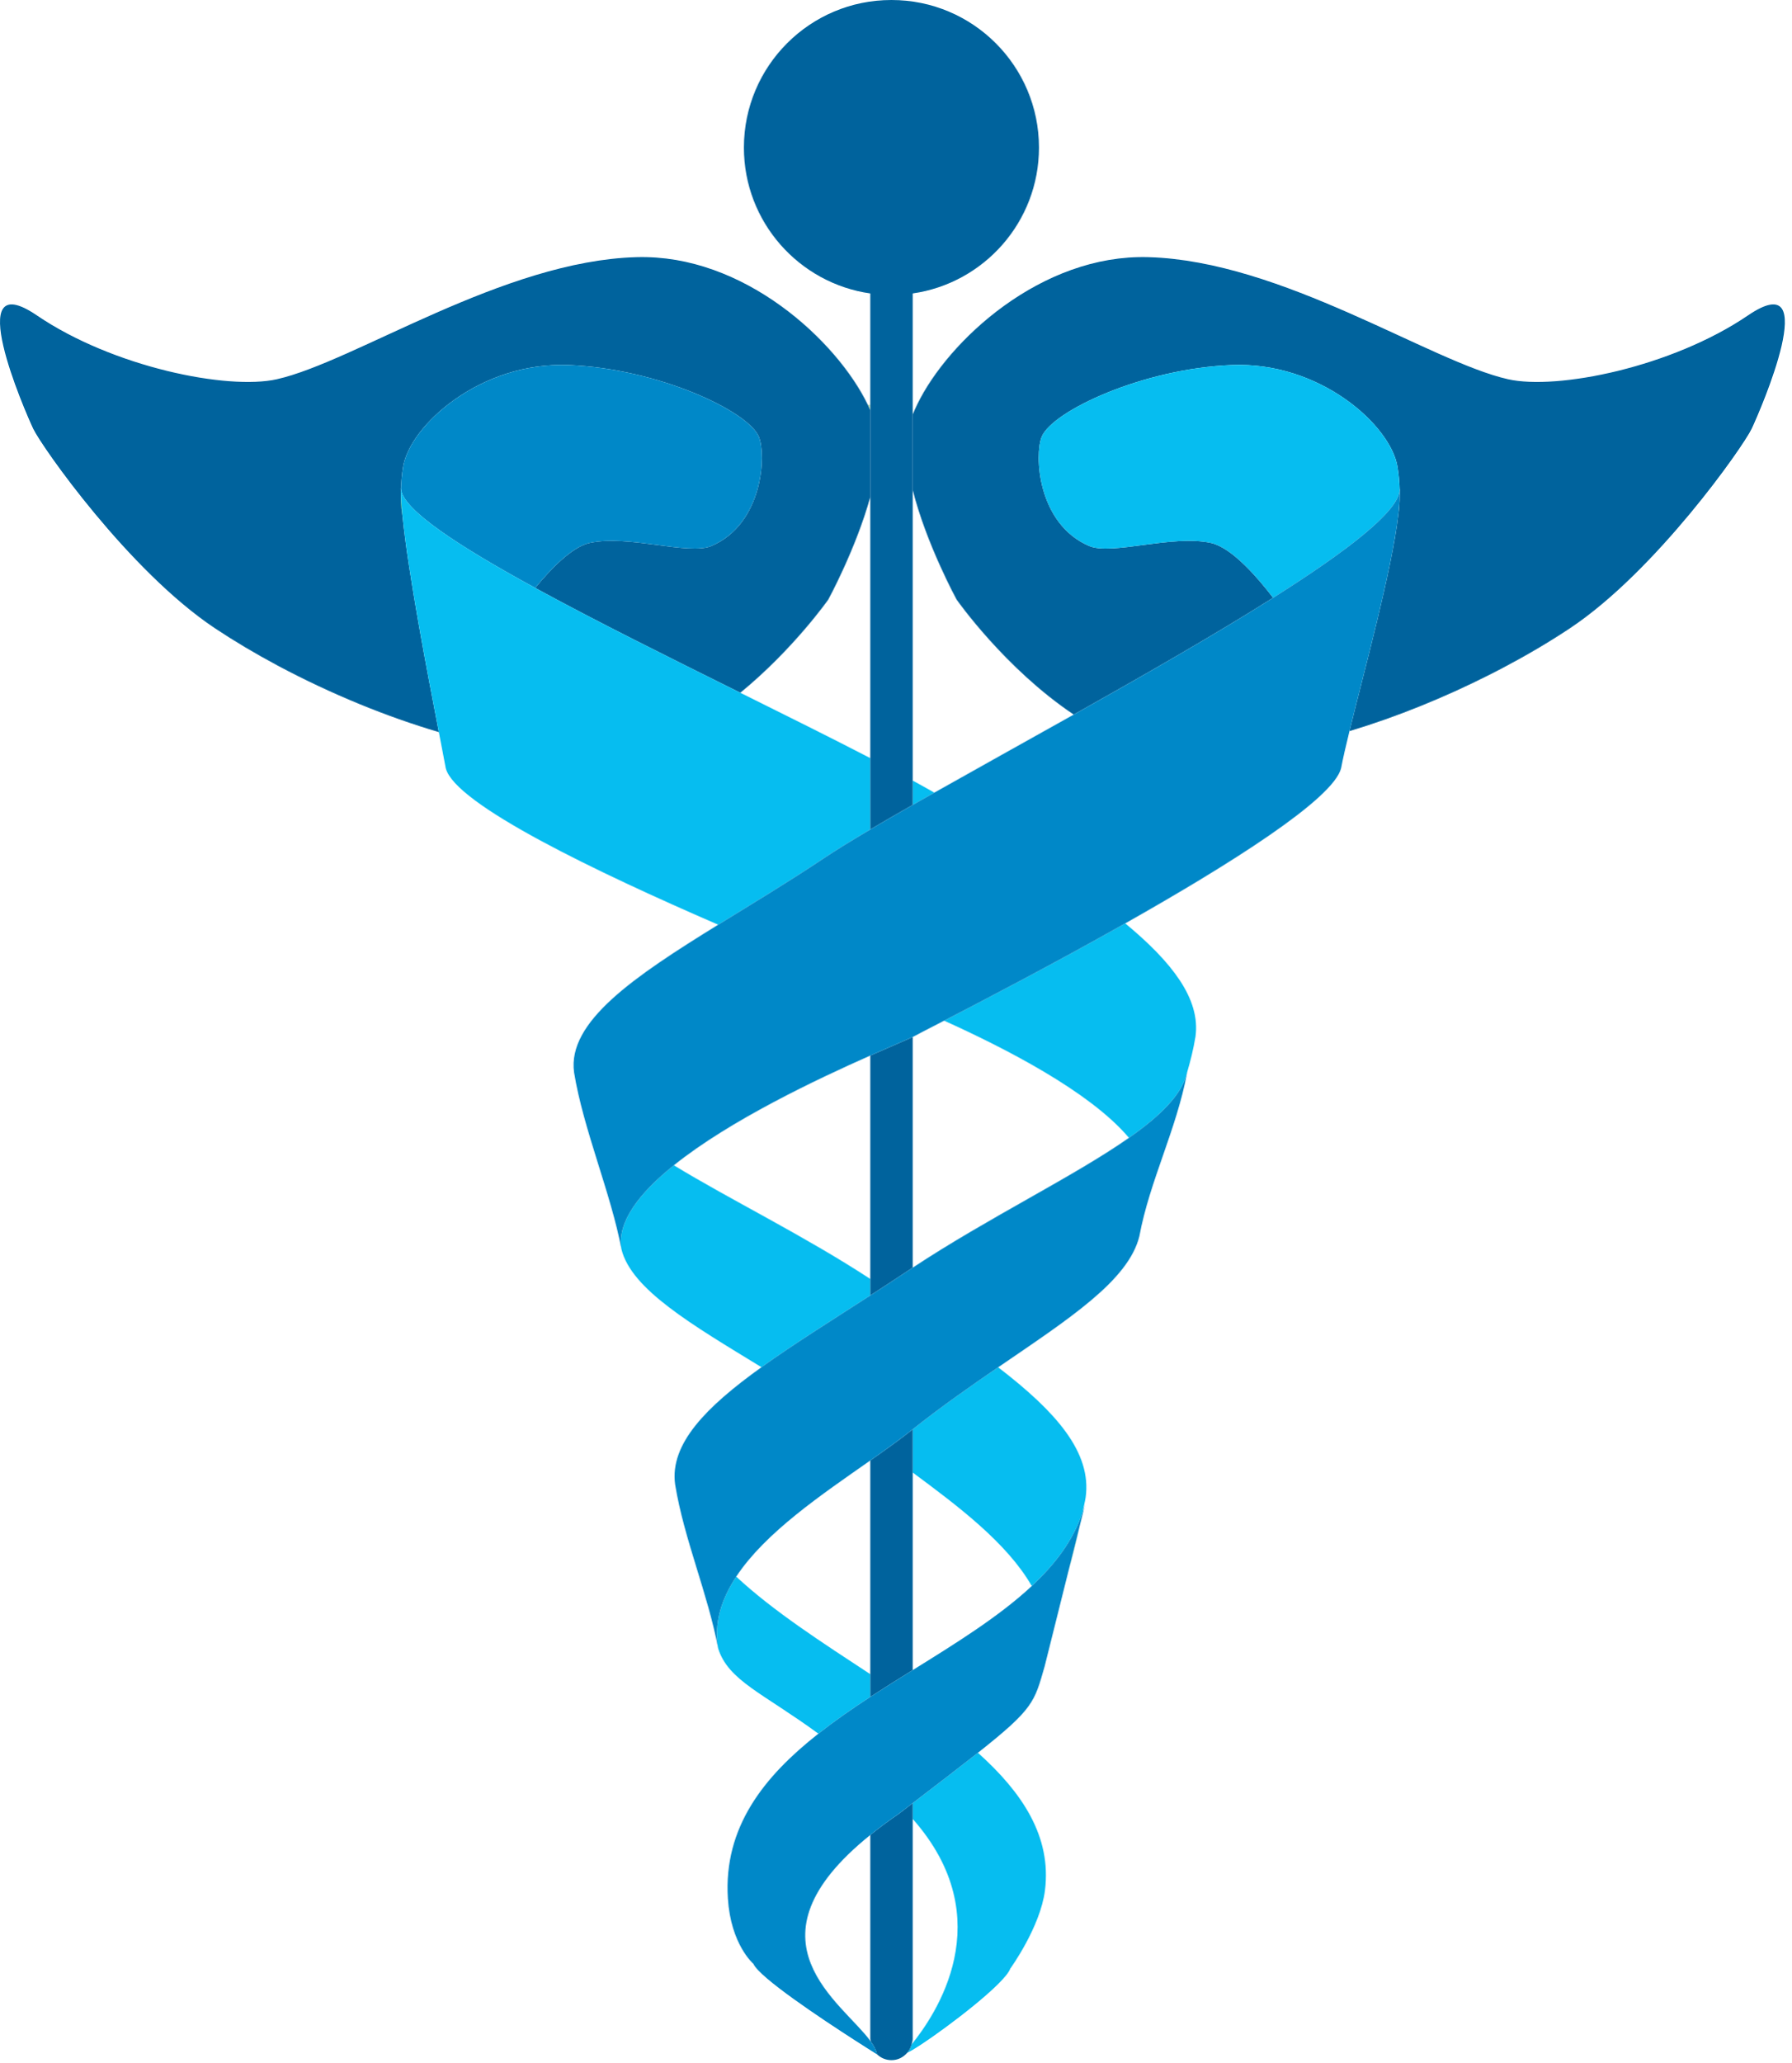
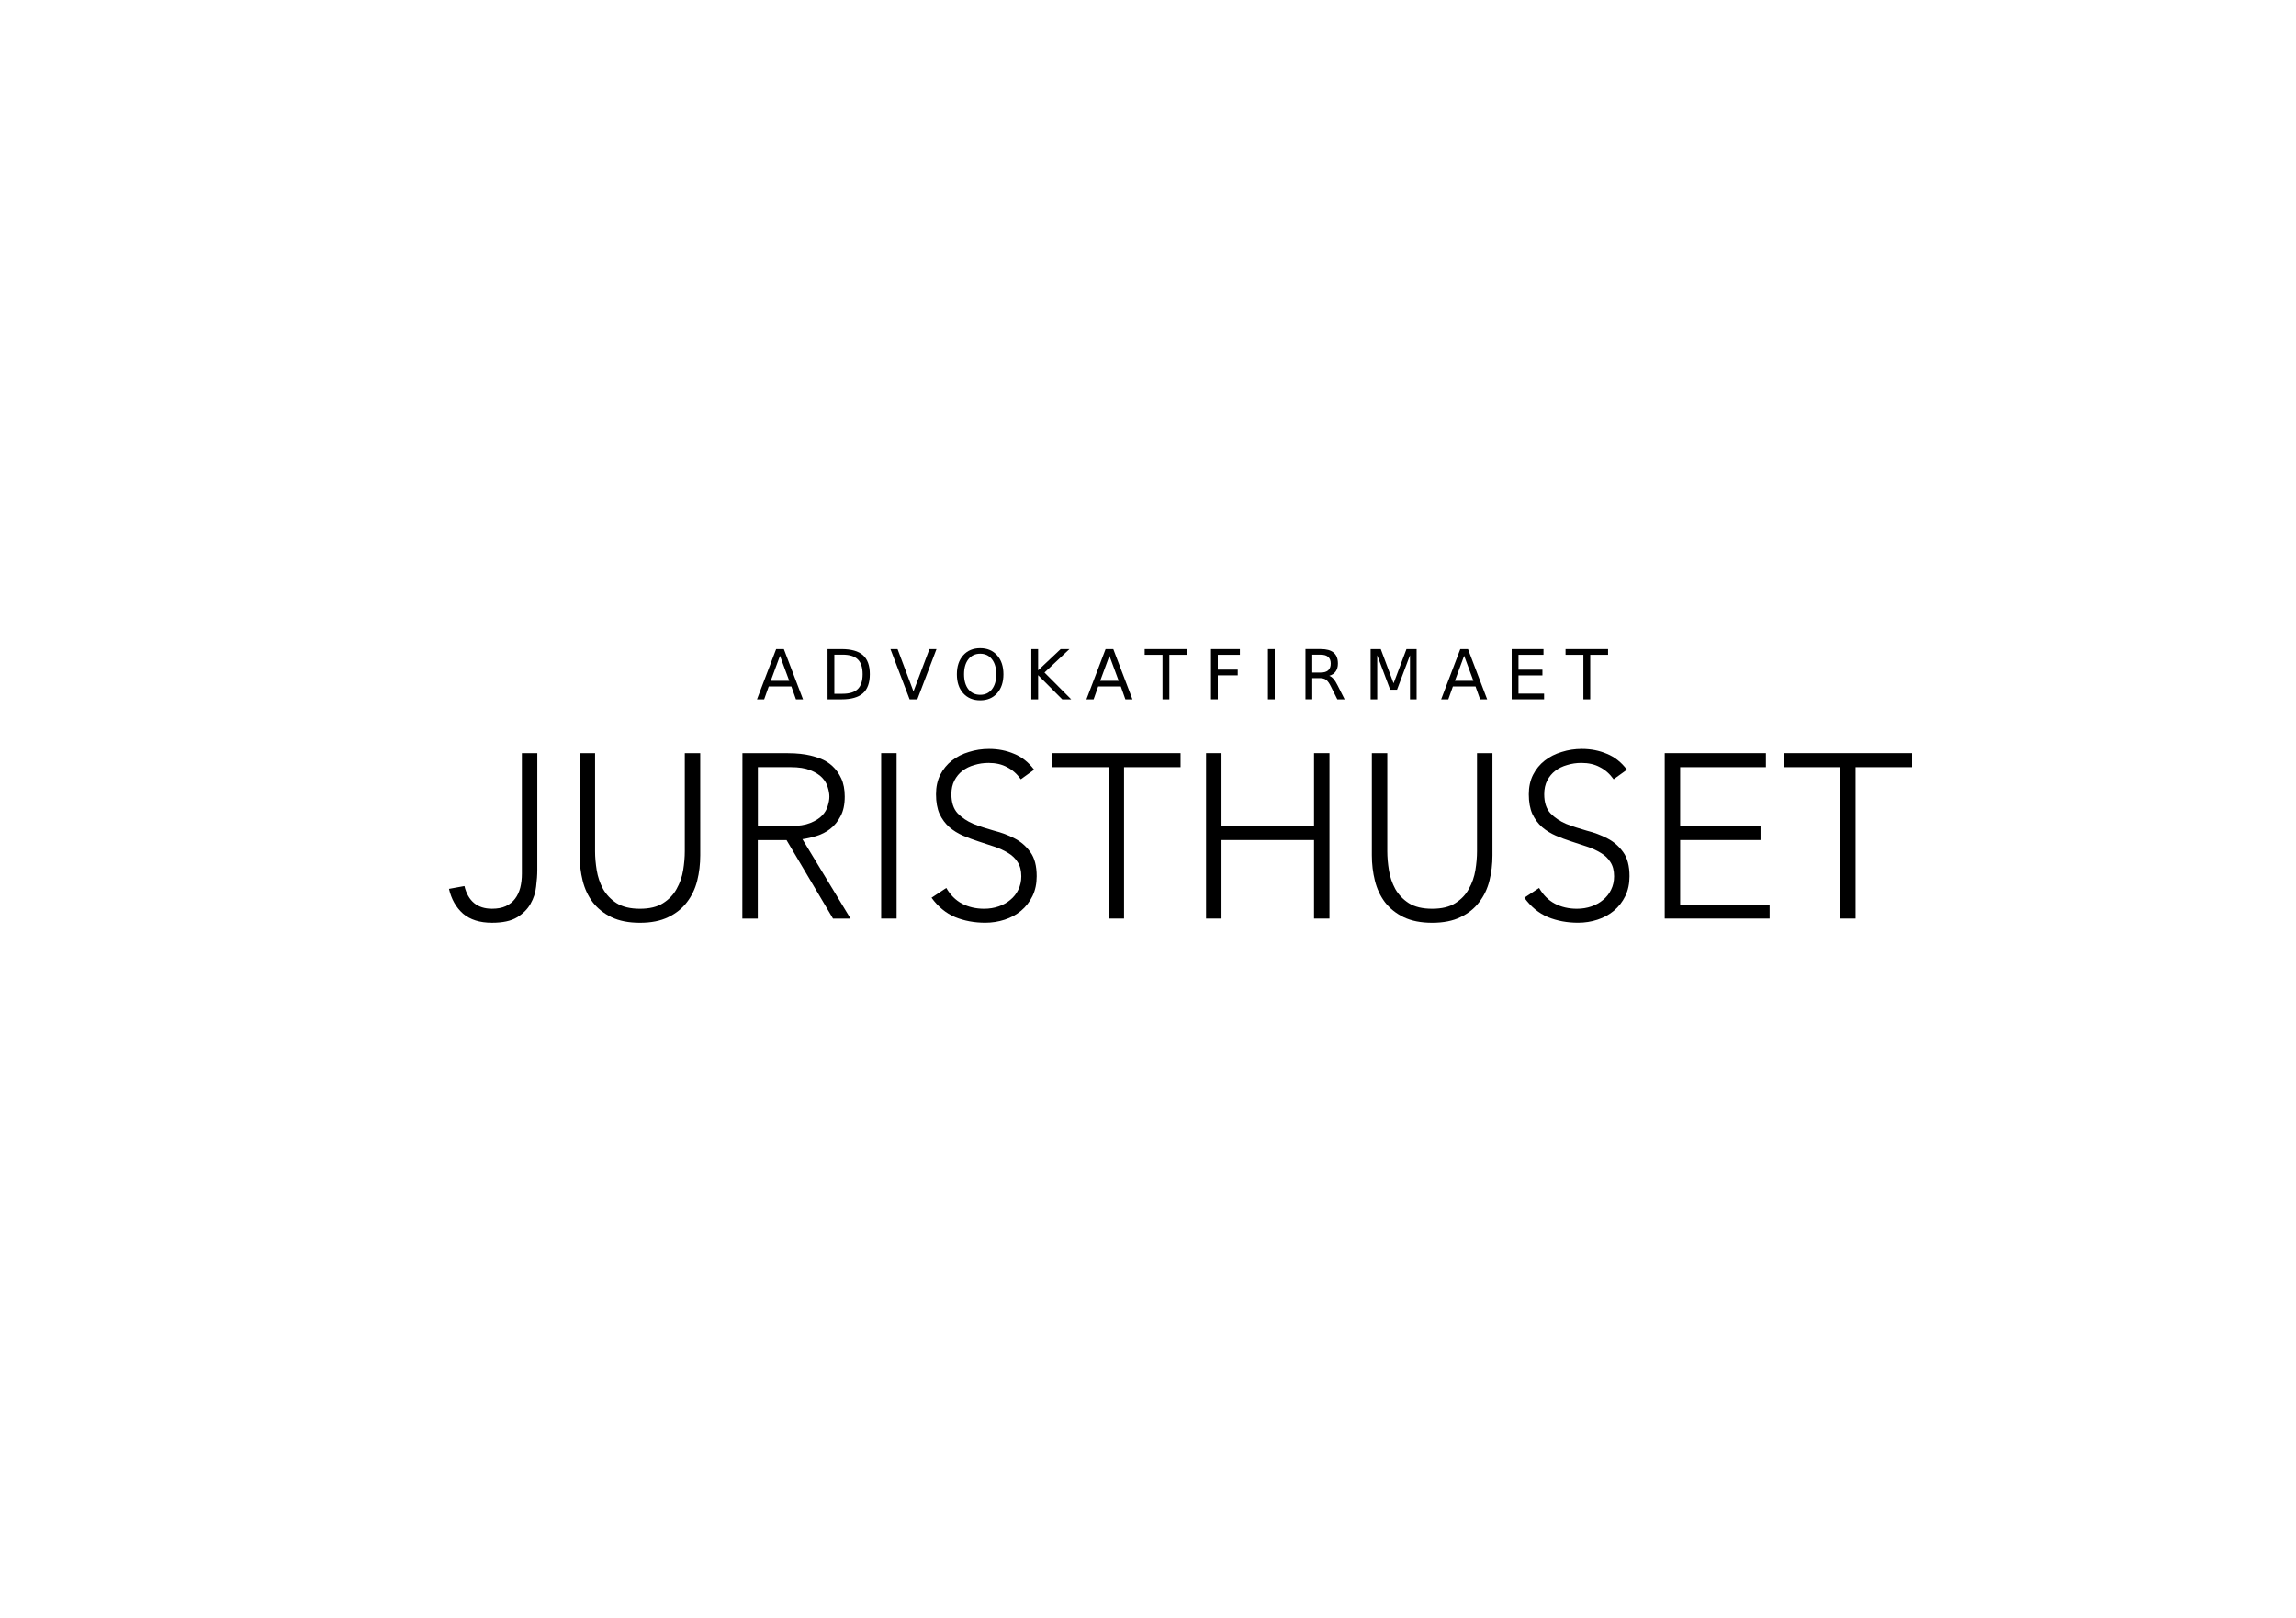
- <svg xmlns="http://www.w3.org/2000/svg" width="100%" height="100%" viewBox="0 0 126 145" version="1.1" xml:space="preserve" style="fill-rule:evenodd;clip-rule:evenodd;stroke-linejoin:round;stroke-miterlimit:1.414;">
-   <path d="M61.209,28.454c-0.058,0.001 -0.117,0.003 -0.176,0.004c0.064,0.134 0.119,0.263 0.176,0.394l0,-0.398Z" style="fill:#bedfb5;fill-rule:nonzero;" />
-   <path d="M30.864,51.477c-0.826,-4.271 -2.156,-11.184 -2.56,-15.218c-0.075,-0.439 -0.126,-1.01 -0.114,-1.702c-0.001,-0.079 -0.008,-0.173 -0.008,-0.246c0,0.022 0.014,0.047 0.016,0.07c0.016,-0.474 0.055,-0.987 0.152,-1.568c0.486,-2.918 5.456,-7.406 11.681,-7.147c6.224,0.259 12.556,3.214 13.333,5.029c0.541,1.262 0.311,6.138 -3.332,7.694c-1.598,0.683 -5.833,-0.821 -8.558,-0.216c-1.264,0.281 -2.777,1.87 -3.833,3.167c4.266,2.329 9.448,4.9 14.426,7.37c3.724,-3.047 6.188,-6.553 6.188,-6.553c0,0 1.951,-3.58 2.954,-7.218l0,-6.087c-0.057,-0.131 -0.112,-0.26 -0.176,-0.394c-2.151,-4.464 -8.702,-10.597 -16.27,-10.379c-9.399,0.27 -19.793,7.338 -25.285,8.584c-3.455,0.783 -11.53,-0.846 -16.885,-4.488c-5.355,-3.642 -0.851,6.717 -0.258,7.97c0.593,1.253 6.722,9.998 12.784,14.032c1.343,0.895 2.829,1.777 4.406,2.621c1.82,0.974 3.767,1.891 5.772,2.714c1.825,0.749 3.696,1.413 5.567,1.965Z" style="fill:#00639d;fill-rule:nonzero;" />
-   <path d="M123.199,30.145c0.593,-1.253 5.096,-11.612 -0.259,-7.97c-5.355,3.642 -13.43,5.271 -16.884,4.488c-5.493,-1.246 -15.886,-8.314 -25.286,-8.584c-7.544,-0.218 -14.08,5.878 -16.251,10.339c-0.122,0.249 -0.234,0.494 -0.328,0.732l0,5.291c0.952,3.802 3.088,7.716 3.088,7.716c0,0 3.386,4.84 8.238,8.087c4.907,-2.754 9.93,-5.628 14.024,-8.214c-1.02,-1.341 -2.876,-3.523 -4.377,-3.857c-2.725,-0.605 -6.961,0.899 -8.559,0.216c-3.642,-1.556 -3.872,-6.432 -3.332,-7.694c0.778,-1.815 7.11,-4.77 13.334,-5.029c6.224,-0.259 11.195,4.229 11.681,7.147c0.101,0.606 0.141,1.141 0.155,1.631c0.001,-0.024 0.014,-0.052 0.013,-0.075c0.002,0.08 -0.005,0.181 -0.005,0.266c0.002,0.171 -0.003,0.325 -0.009,0.481c-0.002,0.043 -0.002,0.08 -0.005,0.124c-0.017,0.348 -0.045,0.67 -0.086,0.932c-0.474,4.011 -2.383,10.928 -3.439,15.235c3.353,-1.006 6.701,-2.378 9.763,-3.92c0.305,-0.154 0.61,-0.309 0.909,-0.465c1.736,-0.912 3.368,-1.871 4.831,-2.845c6.062,-4.034 12.191,-12.779 12.784,-14.032Z" style="fill:#00639d;fill-rule:nonzero;" />
-   <path d="M57.558,121.904c1.145,-0.9 2.377,-1.756 3.651,-2.586l0,-1.598c-3.377,-2.218 -6.814,-4.425 -9.43,-6.86c-1.032,1.568 -1.58,3.241 -1.273,5.043c0.718,2.284 3.178,3.158 7.052,6.001Z" style="fill:#06bdf0;fill-rule:nonzero;" />
-   <path d="M64.191,127.897c6.258,7.071 1.564,13.828 -0.078,15.858c-0.061,0.219 -0.158,0.418 -0.304,0.584c0.183,-0.079 0.506,-0.271 0.93,-0.548c1.97,-1.292 5.94,-4.323 6.316,-5.369c0,0 2.116,-2.919 2.439,-5.503c0.472,-3.772 -1.579,-6.866 -4.715,-9.673c-1.15,0.909 -2.655,2.062 -4.588,3.542l0,1.109Z" style="fill:#06bdf0;fill-rule:nonzero;" />
-   <path d="M64.191,103.54c3.167,2.347 6.631,4.943 8.376,7.981c1.66,-1.547 2.935,-3.24 3.573,-5.189c0.069,-0.348 0.159,-0.69 0.216,-1.041c0.438,-3.154 -2.054,-6.003 -6.154,-9.149c-1.932,1.322 -3.983,2.752 -6.011,4.363l0,3.035Z" style="fill:#06bdf0;fill-rule:nonzero;" />
-   <path d="M75.947,107.264c-0.262,1.048 -0.535,2.138 -0.815,3.261c0.298,-1.079 0.569,-2.166 0.815,-3.261Z" style="fill:#77c47a;fill-rule:nonzero;" />
-   <path d="M73.61,116.615l0,-0.001l0,0.001Z" style="fill:#77c47a;fill-rule:nonzero;" />
-   <path d="M53.555,96.135c2.218,-1.591 4.867,-3.247 7.654,-5.047l0,-1.158c-4.626,-3.029 -9.889,-5.593 -13.816,-7.994c-2.421,1.943 -4.013,3.987 -3.687,5.903c0.7,2.831 4.956,5.306 9.849,8.296Z" style="fill:#06bdf0;fill-rule:nonzero;" />
-   <path d="M28.304,36.259c-0.066,-0.656 -0.104,-1.223 -0.114,-1.702c-0.012,0.692 0.039,1.263 0.114,1.702Z" style="fill:#16a04a;fill-rule:nonzero;" />
-   <path d="M37.641,41.34c1.056,-1.297 2.569,-2.886 3.833,-3.167c2.725,-0.605 6.96,0.899 8.558,0.216c3.643,-1.556 3.873,-6.432 3.332,-7.694c-0.777,-1.815 -7.109,-4.77 -13.333,-5.029c-6.225,-0.259 -11.195,4.229 -11.681,7.147c-0.097,0.581 -0.136,1.094 -0.152,1.568c0.119,1.45 4.035,4.007 9.443,6.959Z" style="fill:#0088c8;fill-rule:nonzero;" />
-   <path d="M64.191,54.884l0,1.711c0.494,-0.281 1.001,-0.569 1.522,-0.863c-0.482,-0.274 -0.982,-0.555 -1.522,-0.848Z" style="fill:#06bdf0;fill-rule:nonzero;" />
-   <path d="M50.511,65.02c2.368,-1.463 4.924,-2.999 7.423,-4.67c0.859,-0.574 1.978,-1.261 3.275,-2.028l0,-5.016c-2.749,-1.423 -5.898,-2.987 -9.142,-4.596c-4.978,-2.47 -10.16,-5.041 -14.426,-7.37c-5.408,-2.952 -9.324,-5.509 -9.443,-6.959c-0.002,-0.023 -0.016,-0.048 -0.016,-0.07c0,0.073 0.007,0.167 0.008,0.246c0.01,0.479 0.048,1.046 0.114,1.702c0.404,4.034 1.734,10.947 2.56,15.218c0.196,1.015 0.366,1.894 0.485,2.534c0.63,2.545 10.728,7.354 19.162,11.009Z" style="fill:#06bdf0;fill-rule:nonzero;" />
-   <path d="M79.402,80.006c2.184,-1.531 3.709,-3.014 4.071,-4.533c0.247,-0.841 0.463,-1.695 0.607,-2.581c0.368,-2.657 -1.657,-5.245 -4.94,-7.966c-5.024,2.836 -10.011,5.433 -12.738,6.842c4.204,1.9 10.232,4.957 13,8.238Z" style="fill:#06bdf0;fill-rule:nonzero;" />
-   <path d="M98.451,34.635c0,0.154 0,0.308 -0.009,0.481c0.006,-0.156 0.011,-0.31 0.009,-0.481Z" style="fill:#77c47a;fill-rule:nonzero;" />
-   <path d="M98.437,35.24c-0.018,0.289 -0.047,0.601 -0.086,0.932c0.041,-0.262 0.069,-0.584 0.086,-0.932Z" style="fill:#77c47a;fill-rule:nonzero;" />
-   <path d="M98.443,34.444c-0.014,-0.49 -0.054,-1.025 -0.155,-1.631c-0.486,-2.918 -5.457,-7.406 -11.681,-7.147c-6.224,0.259 -12.556,3.214 -13.334,5.029c-0.54,1.262 -0.31,6.138 3.332,7.694c1.598,0.683 5.834,-0.821 8.559,-0.216c1.501,0.334 3.357,2.516 4.377,3.857c5.171,-3.268 8.841,-6.07 8.902,-7.586Z" style="fill:#06bdf0;fill-rule:nonzero;" />
-   <path d="M61.209,34.939l0,23.383c0.908,-0.537 1.909,-1.115 2.982,-1.727l0,-1.711l0,-20.443l0,-5.291l0,-0.748l0,-19.199c-0.489,0.071 -0.985,0.119 -1.495,0.119c-0.506,0 -1,-0.048 -1.487,-0.118l0,25.735Z" style="fill:#00639d;fill-rule:nonzero;" />
-   <path d="M64.113,143.755c0.035,-0.126 0.078,-0.25 0.078,-0.386l0,-15.472l0,-1.109c-0.323,0.248 -0.632,0.485 -0.982,0.753c-0.744,0.509 -1.401,1.002 -2,1.485l0,14.343c0,0.064 0.029,0.12 0.037,0.182c0.227,0.317 0.382,0.613 0.43,0.891c0.268,0.255 0.627,0.418 1.024,0.418c0.446,0 0.836,-0.208 1.109,-0.521c0.146,-0.166 0.243,-0.365 0.304,-0.584Z" style="fill:#00639d;fill-rule:nonzero;" />
-   <path d="M61.209,119.318c0.98,-0.638 1.983,-1.262 2.982,-1.884l0,-13.894l0,-3.035c-0.018,0.015 -0.036,0.028 -0.054,0.043c-0.866,0.689 -1.871,1.405 -2.928,2.146l0,16.624Z" style="fill:#00639d;fill-rule:nonzero;" />
-   <path d="M61.209,91.088c0.885,-0.572 1.78,-1.154 2.683,-1.757c0.099,-0.066 0.2,-0.13 0.299,-0.195l0,-16.222c-0.383,0.184 -1.476,0.641 -2.982,1.307l0,16.867Z" style="fill:#00639d;fill-rule:nonzero;" />
-   <path d="M64.191,56.595c-1.073,0.612 -2.074,1.19 -2.982,1.727c-1.297,0.767 -2.416,1.454 -3.275,2.028c-2.499,1.671 -5.055,3.207 -7.423,4.67c-5.916,3.652 -10.63,6.828 -10.136,10.389c0.651,4.005 2.604,8.529 3.331,12.43c-0.326,-1.916 1.266,-3.96 3.687,-5.903c3.947,-3.17 10.106,-6.073 13.816,-7.715c1.506,-0.666 2.599,-1.123 2.982,-1.307c0.049,-0.023 0.095,-0.046 0.12,-0.06c0.149,-0.086 0.912,-0.477 2.091,-1.086c2.727,-1.409 7.714,-4.006 12.738,-6.842c7.293,-4.119 14.644,-8.733 15.184,-10.915c0.122,-0.657 0.332,-1.559 0.588,-2.604c1.056,-4.307 2.965,-11.224 3.439,-15.235c0.039,-0.331 0.068,-0.643 0.086,-0.932c0.003,-0.044 0.003,-0.081 0.005,-0.124c0.009,-0.173 0.009,-0.327 0.009,-0.481c0,-0.085 0.007,-0.186 0.005,-0.266c0.001,0.023 -0.012,0.051 -0.013,0.075c-0.061,1.516 -3.731,4.318 -8.902,7.586c-4.094,2.586 -9.117,5.46 -14.024,8.214c-3.453,1.938 -6.839,3.813 -9.804,5.488c-0.521,0.294 -1.028,0.582 -1.522,0.863Z" style="fill:#0088c8;fill-rule:nonzero;" />
-   <path d="M79.402,80.006c-3.897,2.73 -9.891,5.615 -15.211,9.13c-0.099,0.065 -0.2,0.129 -0.299,0.195c-0.903,0.603 -1.798,1.185 -2.683,1.757c-2.787,1.8 -5.436,3.456 -7.654,5.047c-3.9,2.796 -6.467,5.397 -6.072,8.247c0.627,3.857 2.307,7.681 3.023,11.521c-0.307,-1.802 0.241,-3.475 1.273,-5.043c2.04,-3.099 6.022,-5.778 9.43,-8.166c1.057,-0.741 2.062,-1.457 2.928,-2.146c0.018,-0.015 0.036,-0.028 0.054,-0.043c2.028,-1.611 4.079,-3.041 6.011,-4.363c4.987,-3.413 9.161,-6.097 9.931,-9.212c0.727,-3.901 2.612,-7.493 3.363,-11.521c-0.005,0.021 -0.018,0.043 -0.023,0.064c-0.362,1.519 -1.887,3.002 -4.071,4.533Z" style="fill:#0088c8;fill-rule:nonzero;" />
-   <path d="M64.191,20.633c5.021,-0.727 8.882,-5.035 8.882,-10.257c0,-5.731 -4.646,-10.376 -10.377,-10.376c-5.73,0 -10.376,4.645 -10.376,10.376c0,5.224 3.865,9.535 8.889,10.258c0.487,0.07 0.981,0.118 1.487,0.118c0.51,0 1.006,-0.048 1.495,-0.119Z" style="fill:#00639d;fill-rule:nonzero;" />
-   <path d="M72.567,111.521c-2.301,2.144 -5.323,4.016 -8.376,5.913c-0.999,0.622 -2.002,1.246 -2.982,1.884c-1.274,0.83 -2.506,1.686 -3.651,2.586c-3.857,3.032 -6.677,6.591 -6.365,11.582c0.203,3.254 1.796,4.6 1.796,4.6c0.406,0.95 4.752,3.842 7.138,5.378c0.915,0.59 1.551,0.985 1.551,0.985c0,-0.002 -0.002,-0.005 -0.002,-0.007c-0.048,-0.278 -0.203,-0.574 -0.43,-0.891c-1.957,-2.743 -9.3,-7.07 -0.037,-14.525c0.599,-0.483 1.256,-0.976 2,-1.485c0.35,-0.268 0.659,-0.505 0.982,-0.753c1.933,-1.48 3.438,-2.633 4.588,-3.542c3.934,-3.109 3.972,-3.568 4.693,-6.079c0.042,-0.166 0.091,-0.362 0.138,-0.552l0,-0.001c0.089,-0.355 0.18,-0.718 0.257,-1.025c0.379,-1.518 0.823,-3.294 1.265,-5.064c0.28,-1.123 0.553,-2.213 0.815,-3.261c0.124,-0.498 0.252,-1.01 0.367,-1.468c-0.048,0.183 -0.115,0.358 -0.174,0.536c-0.638,1.949 -1.913,3.642 -3.573,5.189Z" style="fill:#0088c8;fill-rule:nonzero;" />
+ <svg xmlns="http://www.w3.org/2000/svg" width="105mm" height="74mm" viewBox="0 0 105 74" version="1.1" id="svg8">
+   <defs id="defs2" />
+   <g id="layer2" transform="translate(0,-223)" />
+   <g id="layer1" transform="translate(0,-223)">
+     <g aria-label="JURISTHUSET" style="font-style:normal;font-weight:normal;font-size:10.583px;line-height:1.25;font-family:'Bitstream Vera Sans';letter-spacing:0px;word-spacing:0px;fill:#000000;fill-opacity:1;stroke:none;stroke-width:0.265px;stroke-linecap:butt;stroke-linejoin:miter;stroke-opacity:1" id="text3720" transform="matrix(1.009631,0,0,1.009631,-58.1557,156.7232)">
+       <path d="m 81.938,105.055 q 0,0.339 -0.053,0.751 -0.042,0.413 -0.254,0.783 -0.201,0.36 -0.614,0.614 -0.402,0.243 -1.132,0.243 -0.826,0 -1.312,-0.413 -0.476,-0.423 -0.635,-1.122 l 0.699,-0.127 q 0.254,1.027 1.249,1.027 0.37,0 0.624,-0.116 0.265,-0.127 0.423,-0.339 0.159,-0.212 0.233,-0.497 0.074,-0.296 0.074,-0.635 v -5.461 h 0.699 z" style="font-style:normal;font-variant:normal;font-weight:300;font-stretch:normal;font-family:Avenir;-inkscape-font-specification:'Avenir Light';fill:#000000;fill-opacity:1;stroke-width:0.265px" id="path3767" />
+       <path d="m 89.319,104.388 q 0,0.603 -0.138,1.154 -0.138,0.55 -0.466,0.974 -0.318,0.423 -0.847,0.677 -0.519,0.254 -1.281,0.254 -0.762,0 -1.291,-0.254 -0.519,-0.254 -0.847,-0.677 -0.318,-0.423 -0.455,-0.974 -0.138,-0.55 -0.138,-1.154 v -4.625 h 0.699 v 4.445 q 0,0.402 0.074,0.857 0.074,0.455 0.286,0.847 0.222,0.392 0.614,0.646 0.402,0.254 1.058,0.254 0.656,0 1.048,-0.254 0.402,-0.254 0.614,-0.646 0.222,-0.392 0.296,-0.847 0.074,-0.455 0.074,-0.857 v -4.445 h 0.699 z" style="font-style:normal;font-variant:normal;font-weight:300;font-stretch:normal;font-family:Avenir;-inkscape-font-specification:'Avenir Light';fill:#000000;fill-opacity:1;stroke-width:0.265px" id="path3769" />
+       <path d="m 91.929,103.065 h 1.482 q 0.55,0 0.889,-0.138 0.349,-0.138 0.54,-0.339 0.191,-0.201 0.254,-0.434 0.074,-0.233 0.074,-0.423 0,-0.191 -0.074,-0.423 -0.064,-0.233 -0.254,-0.434 -0.191,-0.201 -0.54,-0.339 -0.339,-0.138 -0.889,-0.138 h -1.482 z m -0.699,-3.302 h 1.968 q 0.148,0 0.402,0.011 0.254,0.011 0.55,0.064 0.296,0.053 0.603,0.169 0.307,0.116 0.55,0.339 0.243,0.222 0.402,0.561 0.159,0.339 0.159,0.826 0,0.54 -0.191,0.889 -0.18,0.349 -0.466,0.572 -0.275,0.212 -0.614,0.318 -0.339,0.106 -0.646,0.148 l 2.18,3.598 h -0.794 l -2.106,-3.556 h -1.302 v 3.556 h -0.699 z" style="font-style:normal;font-variant:normal;font-weight:300;font-stretch:normal;font-family:Avenir;-inkscape-font-specification:'Avenir Light';fill:#000000;fill-opacity:1;stroke-width:0.265px" id="path3771" />
+       <path d="m 97.514,99.763 h 0.699 v 7.493 h -0.699 z" style="font-style:normal;font-variant:normal;font-weight:300;font-stretch:normal;font-family:Avenir;-inkscape-font-specification:'Avenir Light';fill:#000000;fill-opacity:1;stroke-width:0.265px" id="path3773" />
+       <path d="m 100.464,105.87 q 0.275,0.476 0.709,0.709 0.445,0.233 1.005,0.233 0.349,0 0.656,-0.106 0.307,-0.106 0.529,-0.296 0.233,-0.191 0.36,-0.455 0.138,-0.275 0.138,-0.614 0,-0.392 -0.169,-0.646 -0.159,-0.254 -0.434,-0.413 -0.275,-0.169 -0.624,-0.286 -0.339,-0.116 -0.709,-0.233 -0.36,-0.116 -0.709,-0.265 -0.339,-0.148 -0.614,-0.381 -0.275,-0.243 -0.445,-0.603 -0.159,-0.36 -0.159,-0.889 0,-0.497 0.19,-0.878 0.201,-0.392 0.529,-0.646 0.339,-0.265 0.773,-0.392 0.434,-0.138 0.91,-0.138 0.614,0 1.132,0.222 0.529,0.212 0.91,0.72 l -0.603,0.434 q -0.265,-0.37 -0.624,-0.55 -0.349,-0.191 -0.836,-0.191 -0.339,0 -0.646,0.095 -0.307,0.085 -0.54,0.265 -0.222,0.169 -0.36,0.434 -0.138,0.265 -0.138,0.624 0,0.561 0.286,0.868 0.286,0.296 0.709,0.476 0.434,0.169 0.931,0.307 0.508,0.127 0.931,0.349 0.434,0.222 0.72,0.624 0.286,0.392 0.286,1.09 0,0.508 -0.191,0.9 -0.191,0.392 -0.519,0.667 -0.318,0.265 -0.741,0.402 -0.423,0.138 -0.878,0.138 -0.741,0 -1.365,-0.254 -0.624,-0.265 -1.069,-0.878 z" style="font-style:normal;font-variant:normal;font-weight:300;font-stretch:normal;font-family:Avenir;-inkscape-font-specification:'Avenir Light';fill:#000000;fill-opacity:1;stroke-width:0.265px" id="path3775" />
+       <path d="m 107.816,100.398 h -2.561 v -0.635 h 5.821 v 0.635 h -2.561 v 6.858 h -0.699 z" style="font-style:normal;font-variant:normal;font-weight:300;font-stretch:normal;font-family:Avenir;-inkscape-font-specification:'Avenir Light';fill:#000000;fill-opacity:1;stroke-width:0.265px" id="path3777" />
+       <path d="m 112.231,99.763 h 0.699 v 3.302 h 4.191 v -3.302 h 0.699 v 7.493 h -0.699 v -3.556 h -4.191 v 3.556 h -0.699 z" style="font-style:normal;font-variant:normal;font-weight:300;font-stretch:normal;font-family:Avenir;-inkscape-font-specification:'Avenir Light';fill:#000000;fill-opacity:1;stroke-width:0.265px" id="path3779" />
+       <path d="m 125.203,104.388 q 0,0.603 -0.138,1.154 -0.138,0.55 -0.466,0.974 -0.318,0.423 -0.847,0.677 -0.519,0.254 -1.281,0.254 -0.762,0 -1.291,-0.254 -0.519,-0.254 -0.847,-0.677 -0.318,-0.423 -0.455,-0.974 -0.138,-0.55 -0.138,-1.154 v -4.625 h 0.699 v 4.445 q 0,0.402 0.074,0.857 0.074,0.455 0.286,0.847 0.222,0.392 0.614,0.646 0.402,0.254 1.058,0.254 0.656,0 1.048,-0.254 0.402,-0.254 0.614,-0.646 0.222,-0.392 0.296,-0.847 0.074,-0.455 0.074,-0.857 v -4.445 h 0.699 z" style="font-style:normal;font-variant:normal;font-weight:300;font-stretch:normal;font-family:Avenir;-inkscape-font-specification:'Avenir Light';fill:#000000;fill-opacity:1;stroke-width:0.265px" id="path3781" />
+       <path d="m 127.315,105.87 q 0.275,0.476 0.709,0.709 0.445,0.233 1.005,0.233 0.349,0 0.656,-0.106 0.307,-0.106 0.529,-0.296 0.233,-0.191 0.36,-0.455 0.138,-0.275 0.138,-0.614 0,-0.392 -0.169,-0.646 -0.159,-0.254 -0.434,-0.413 -0.275,-0.169 -0.624,-0.286 -0.339,-0.116 -0.709,-0.233 -0.36,-0.116 -0.709,-0.265 -0.339,-0.148 -0.614,-0.381 -0.275,-0.243 -0.445,-0.603 -0.159,-0.36 -0.159,-0.889 0,-0.497 0.191,-0.878 0.201,-0.392 0.529,-0.646 0.339,-0.265 0.773,-0.392 0.434,-0.138 0.91,-0.138 0.614,0 1.132,0.222 0.529,0.212 0.91,0.72 l -0.603,0.434 q -0.265,-0.37 -0.624,-0.55 -0.349,-0.191 -0.836,-0.191 -0.339,0 -0.646,0.095 -0.307,0.085 -0.54,0.265 -0.222,0.169 -0.36,0.434 -0.138,0.265 -0.138,0.624 0,0.561 0.286,0.868 0.286,0.296 0.709,0.476 0.434,0.169 0.931,0.307 0.508,0.127 0.931,0.349 0.434,0.222 0.72,0.624 0.286,0.392 0.286,1.09 0,0.508 -0.191,0.9 -0.191,0.392 -0.519,0.667 -0.318,0.265 -0.741,0.402 -0.423,0.138 -0.878,0.138 -0.741,0 -1.365,-0.254 -0.624,-0.265 -1.069,-0.878 z" style="font-style:normal;font-variant:normal;font-weight:300;font-stretch:normal;font-family:Avenir;-inkscape-font-specification:'Avenir Light';fill:#000000;fill-opacity:1;stroke-width:0.265px" id="path3783" />
+       <path d="m 133.005,99.763 h 4.583 v 0.635 h -3.884 v 2.667 h 3.641 v 0.635 h -3.641 v 2.921 h 4.053 v 0.635 h -4.752 z" style="font-style:normal;font-variant:normal;font-weight:300;font-stretch:normal;font-family:Avenir;-inkscape-font-specification:'Avenir Light';fill:#000000;fill-opacity:1;stroke-width:0.265px" id="path3785" />
+       <path d="m 140.951,100.398 h -2.561 v -0.635 h 5.821 v 0.635 h -2.561 v 6.858 h -0.699 z" style="font-style:normal;font-variant:normal;font-weight:300;font-stretch:normal;font-family:Avenir;-inkscape-font-specification:'Avenir Light';fill:#000000;fill-opacity:1;stroke-width:0.265px" id="path3787" />
+     </g>
+     <g id="g3804" style="fill:#000000" transform="translate(-2.892867,-7.917164)" />
+     <g aria-label="JURISTHUSET" style="font-style:normal;font-weight:normal;font-size:10.583px;line-height:1.25;font-family:'Bitstream Vera Sans';letter-spacing:0px;word-spacing:0px;fill:#000000;fill-opacity:1;stroke:none;stroke-width:0.265px;stroke-linecap:butt;stroke-linejoin:miter;stroke-opacity:1" id="text3720-3" transform="matrix(1.009631,0,0,1.009631,-43.62308,144.2542)">
+       <g aria-label="ADVOKATFIRMAET " style="font-style:normal;font-weight:normal;font-size:3.124px;line-height:1.25;font-family:'Bitstream Vera Sans';letter-spacing:0px;word-spacing:0px;fill:#000000;fill-opacity:1;stroke:none;stroke-width:0.078px;stroke-linecap:butt;stroke-linejoin:miter;stroke-opacity:1" id="text3868">
+         <path d="m 78.537,107.703 -0.418,1.133 h 0.837 z m -0.174,-0.304 h 0.349 l 0.868,2.277 h -0.32 l -0.207,-0.584 h -1.026 l -0.207,0.584 h -0.325 z" style="letter-spacing:0.779px;word-spacing:0px;fill:#000000;stroke-width:0.078px" id="path3872" />
+         <path d="m 80.999,107.652 v 1.771 h 0.372 q 0.471,0 0.689,-0.214 0.22,-0.214 0.22,-0.674 0,-0.458 -0.22,-0.67 -0.218,-0.214 -0.689,-0.214 z m -0.308,-0.253 h 0.633 q 0.662,0 0.972,0.276 0.31,0.275 0.31,0.86 0,0.589 -0.311,0.865 -0.311,0.276 -0.97,0.276 h -0.633 z" style="letter-spacing:0.779px;word-spacing:0px;fill:#000000;stroke-width:0.078px" id="path3874" />
+         <path d="m 84.409,109.676 -0.869,-2.277 h 0.322 l 0.721,1.917 0.723,-1.917 h 0.32 l -0.868,2.277 z" style="letter-spacing:0.779px;word-spacing:0px;fill:#000000;stroke-width:0.078px" id="path3876" />
+         <path d="m 87.605,107.608 q -0.336,0 -0.534,0.25 -0.197,0.25 -0.197,0.682 0,0.43 0.197,0.68 0.198,0.25 0.534,0.25 0.336,0 0.531,-0.25 0.197,-0.25 0.197,-0.68 0,-0.432 -0.197,-0.682 -0.195,-0.25 -0.531,-0.25 z m 0,-0.25 q 0.479,0 0.766,0.322 0.287,0.32 0.287,0.86 0,0.538 -0.287,0.86 -0.287,0.32 -0.766,0.32 -0.48,0 -0.769,-0.32 -0.287,-0.32 -0.287,-0.86 0,-0.54 0.287,-0.86 0.288,-0.322 0.769,-0.322 z" style="letter-spacing:0.779px;word-spacing:0px;fill:#000000;stroke-width:0.078px" id="path3878" />
+         <path d="m 89.921,107.399 h 0.308 v 0.962 l 1.022,-0.962 h 0.397 l -1.13,1.062 1.211,1.216 h -0.406 l -1.094,-1.097 v 1.097 h -0.308 z" style="letter-spacing:0.779px;word-spacing:0px;fill:#000000;stroke-width:0.078px" id="path3880" />
+         <path d="m 93.459,107.703 -0.418,1.133 h 0.837 z m -0.174,-0.304 h 0.349 l 0.868,2.277 h -0.32 l -0.207,-0.584 h -1.026 l -0.207,0.584 h -0.325 z" style="letter-spacing:0.779px;word-spacing:0px;fill:#000000;stroke-width:0.078px" id="path3882" />
+         <path d="m 95.056,107.399 h 1.926 v 0.259 h -0.808 v 2.018 H 95.864 v -2.018 h -0.808 z" style="letter-spacing:0.779px;word-spacing:0px;fill:#000000;stroke-width:0.078px" id="path3884" />
+         <path d="m 98.06,107.399 h 1.309 v 0.259 h -1.001 v 0.671 h 0.903 v 0.259 h -0.903 v 1.087 h -0.308 z" style="letter-spacing:0.779px;word-spacing:0px;fill:#000000;stroke-width:0.078px" id="path3886" />
+         <path d="m 100.639,107.399 h 0.308 v 2.277 h -0.308 z" style="letter-spacing:0.779px;word-spacing:0px;fill:#000000;stroke-width:0.078px" id="path3888" />
+         <path d="m 103.419,108.609 q 0.099,0.034 0.192,0.143 0.095,0.11 0.189,0.302 l 0.313,0.622 h -0.331 l -0.291,-0.584 q -0.113,-0.229 -0.22,-0.304 -0.105,-0.075 -0.288,-0.075 h -0.336 v 0.962 h -0.308 v -2.277 h 0.695 q 0.39,0 0.583,0.163 0.192,0.163 0.192,0.493 0,0.215 -0.101,0.357 -0.099,0.142 -0.29,0.197 z m -0.772,-0.956 v 0.808 h 0.387 q 0.223,0 0.336,-0.102 0.114,-0.104 0.114,-0.304 0,-0.2 -0.114,-0.3 -0.113,-0.102 -0.336,-0.102 z" style="letter-spacing:0.779px;word-spacing:0px;fill:#000000;stroke-width:0.078px" id="path3890" />
+         <path d="m 105.29,107.399 h 0.459 l 0.581,1.55 0.584,-1.55 h 0.459 v 2.277 h -0.3 v -1.999 l -0.587,1.562 h -0.31 l -0.587,-1.562 v 1.999 h -0.299 z" style="letter-spacing:0.779px;word-spacing:0px;fill:#000000;stroke-width:0.078px" id="path3892" />
+         <path d="m 109.526,107.703 -0.418,1.133 h 0.837 z m -0.174,-0.304 h 0.349 l 0.868,2.277 h -0.32 l -0.207,-0.584 h -1.026 l -0.207,0.584 h -0.325 z" style="letter-spacing:0.779px;word-spacing:0px;fill:#000000;stroke-width:0.078px" id="path3894" />
+         <path d="m 111.68,107.399 h 1.44 v 0.259 h -1.132 v 0.674 h 1.084 v 0.259 h -1.084 v 0.825 h 1.159 v 0.259 h -1.467 z" style="letter-spacing:0.779px;word-spacing:0px;fill:#000000;stroke-width:0.078px" id="path3896" />
+         <path d="m 114.119,107.399 h 1.926 v 0.259 h -0.808 v 2.018 h -0.31 v -2.018 h -0.808 z" style="letter-spacing:0.779px;word-spacing:0px;fill:#000000;stroke-width:0.078px" id="path3898" />
+       </g>
+     </g>
+   </g>
</svg>
